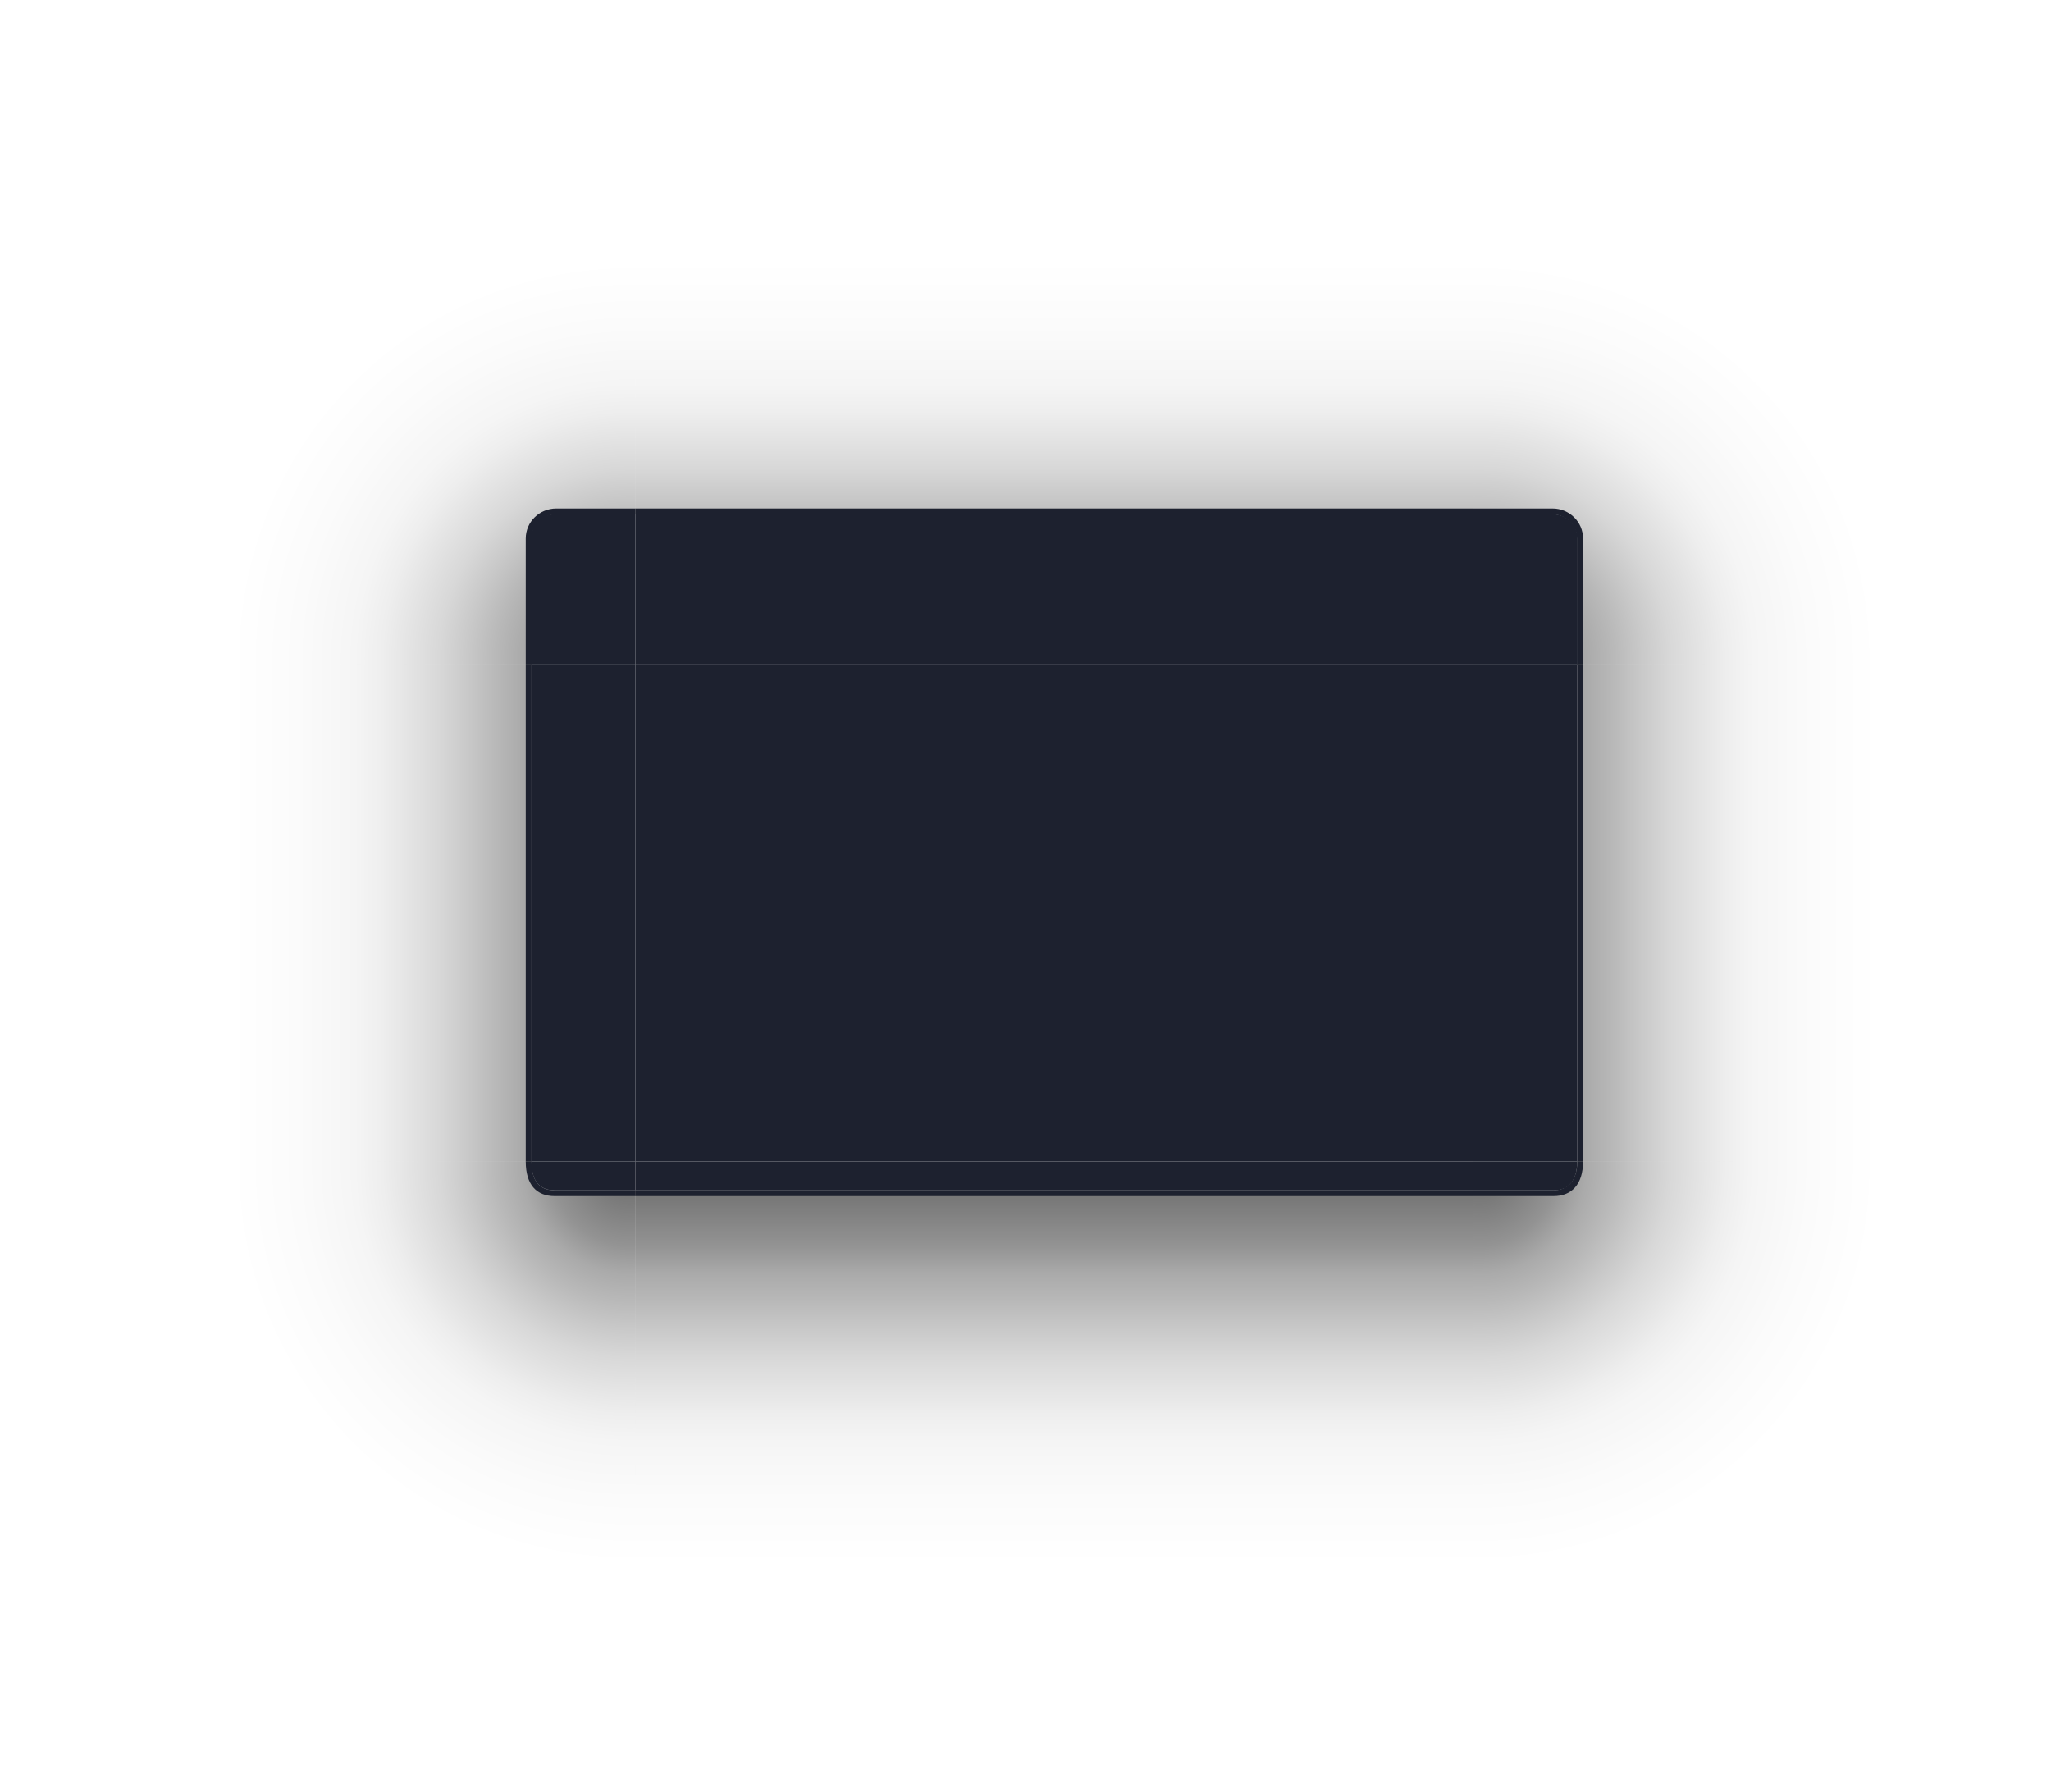
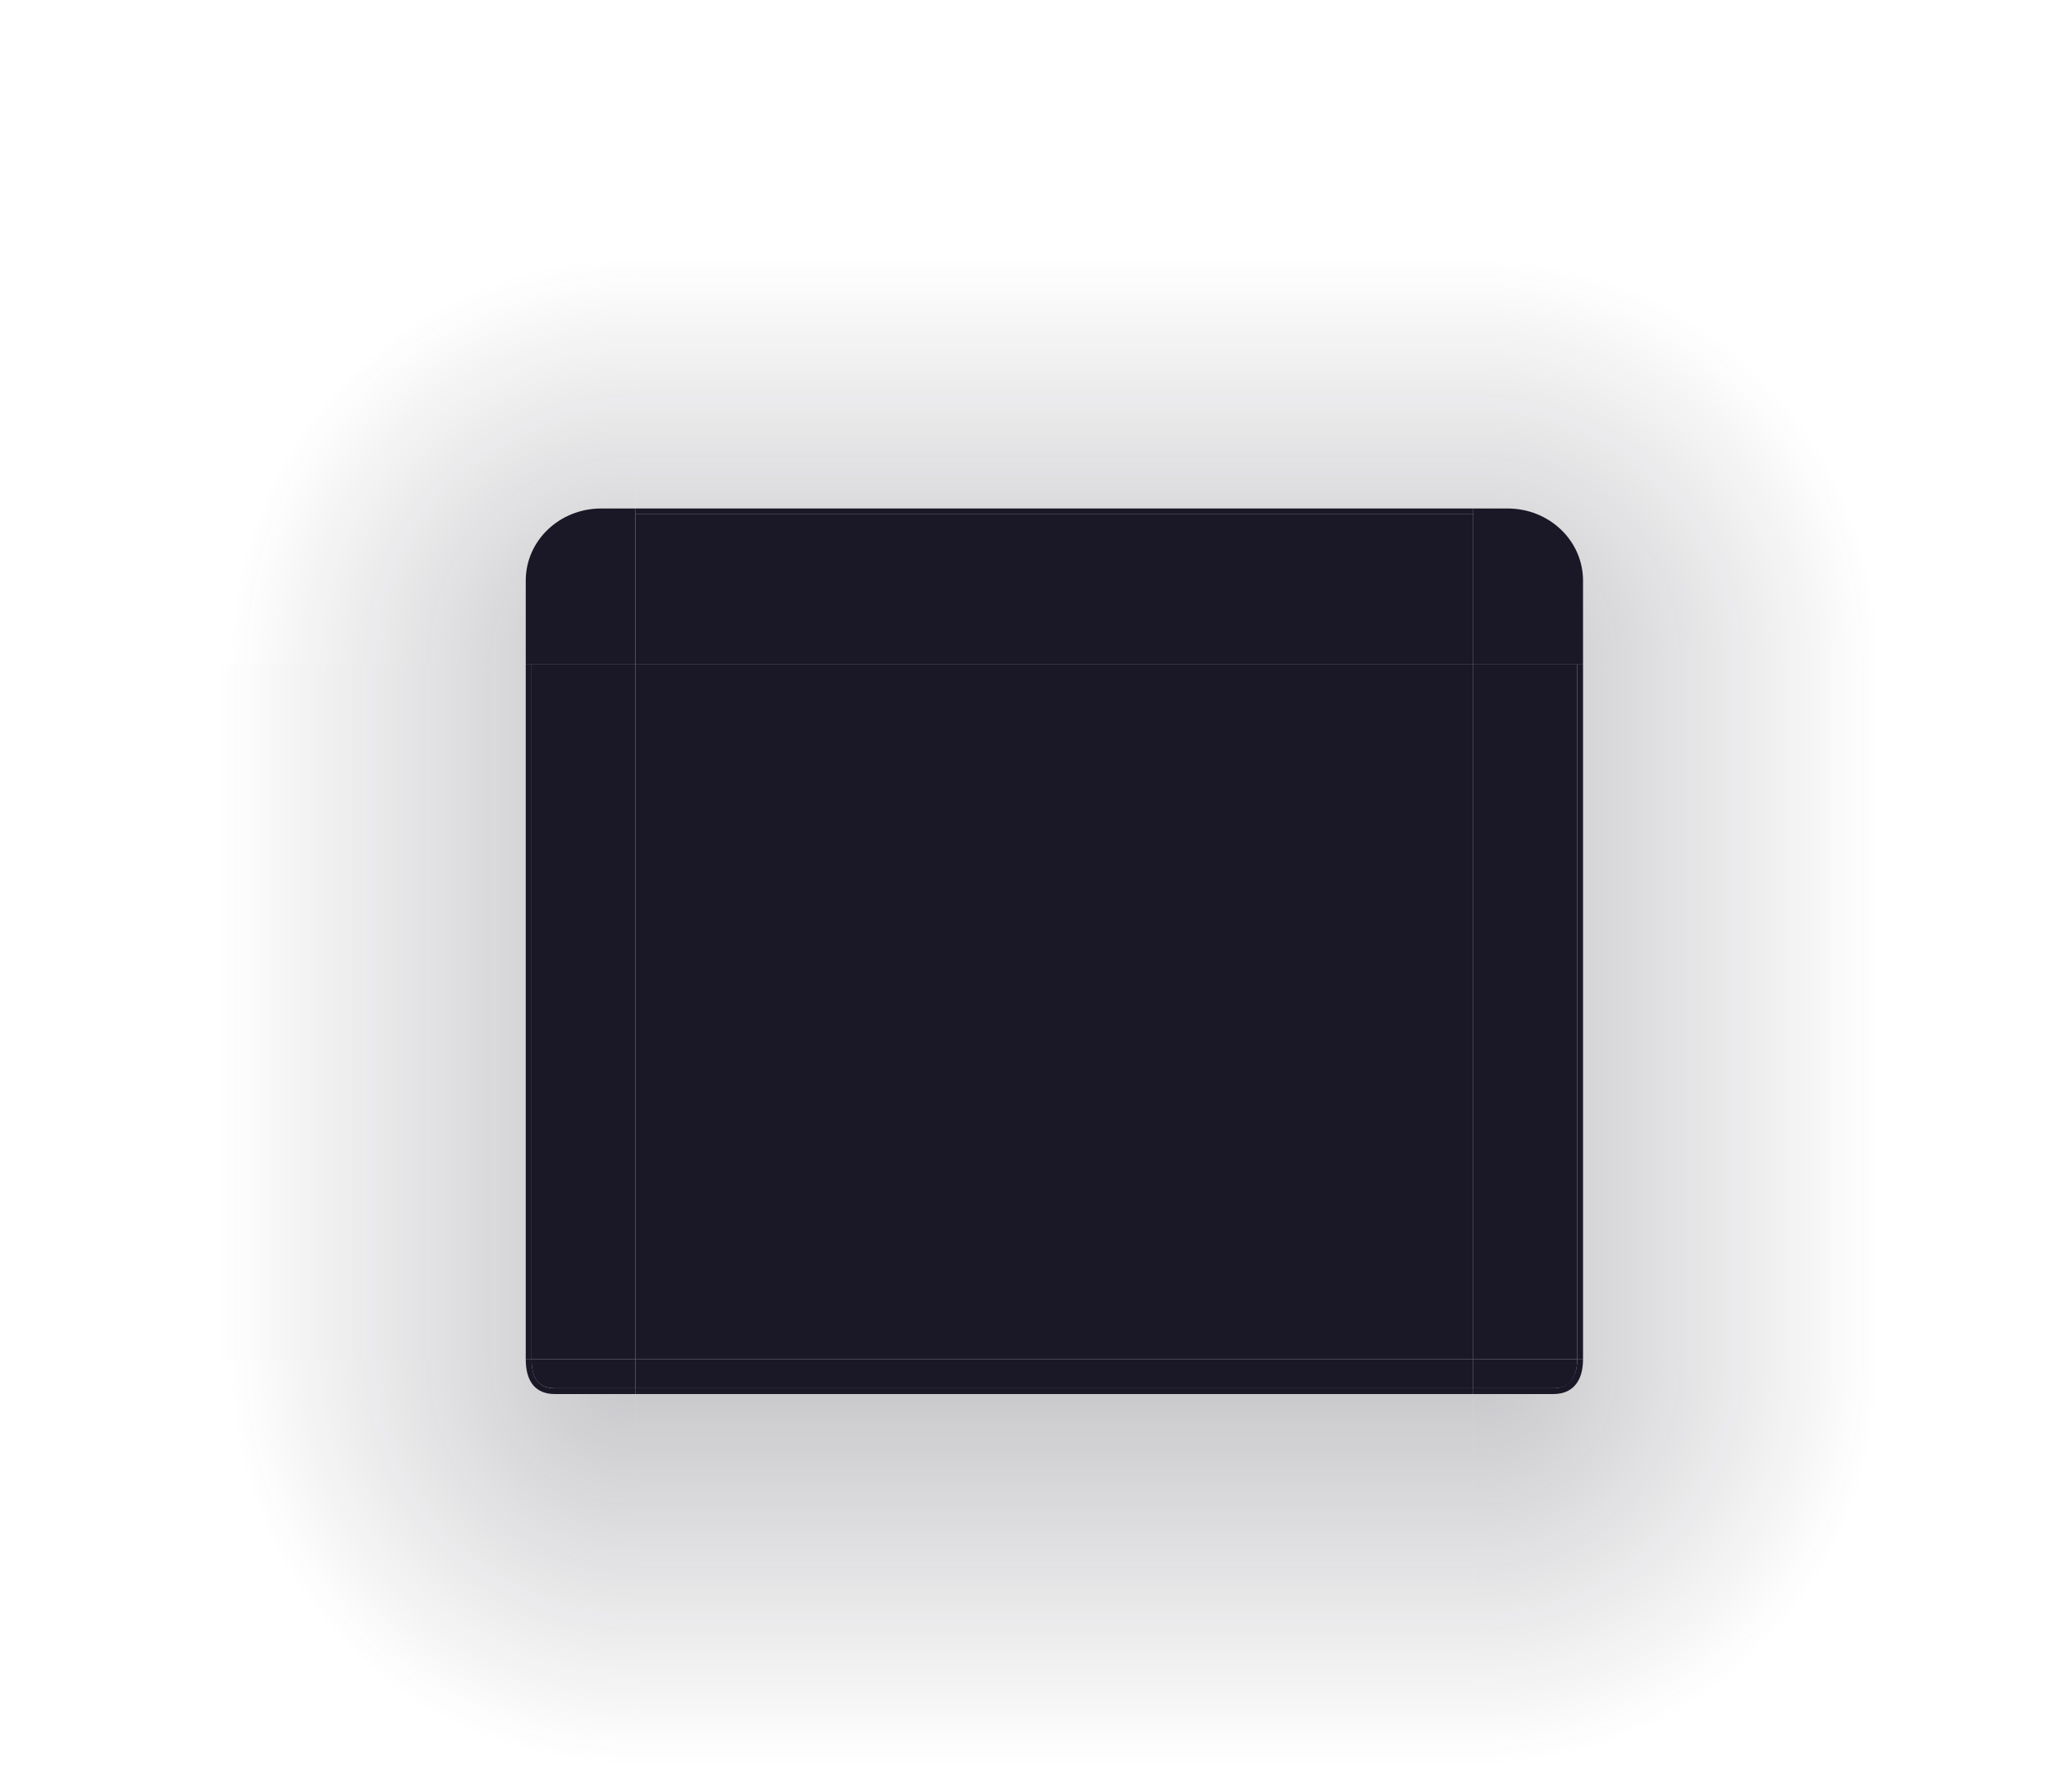
- <svg xmlns="http://www.w3.org/2000/svg" xmlns:xlink="http://www.w3.org/1999/xlink" width="355" height="310" id="svg3642" version="1.0">
+ <svg xmlns="http://www.w3.org/2000/svg" xmlns:xlink="http://www.w3.org/1999/xlink" width="355" height="310" id="svg3642" version="1.0" xml:space="preserve">
  <style id="current-color-scheme" type="text/css">.ColorScheme-Background { color:#1d212f; }
</style>
  <defs id="defs3644">
+     <rect x="110" y="115" width="145" height="120.255" id="rect9943" />
+     <linearGradient id="ilovecats">
+       <stop style="stop-color:#1a1826;stop-opacity:0.5;" offset="0" id="stop5062" />
+       <stop style="stop-color:#1a1826;stop-opacity:0;" offset="1" id="stop5064" />
+     </linearGradient>
+     <linearGradient id="Bonny">
+       <stop id="stop4232" offset="0" style="stop-color:#000000;stop-opacity:0.549" />
+       <stop style="stop-color:#000000;stop-opacity:0.549" offset="0.056" id="stop4234" />
+       <stop style="stop-color:#000000;stop-opacity:0.486" offset="0.127" id="stop4236" />
+       <stop id="stop4238" offset="0.197" style="stop-color:#000000;stop-opacity:0.424" />
+       <stop style="stop-color:#000000;stop-opacity:0.333" offset="0.268" id="stop4240" />
+       <stop id="stop4242" offset="0.338" style="stop-color:#000000;stop-opacity:0.275" />
+       <stop style="stop-color:#000000;stop-opacity:0.212" offset="0.408" id="stop4244" />
+       <stop id="stop4246" offset="0.479" style="stop-color:#000000;stop-opacity:0.153" />
+       <stop style="stop-color:#000000;stop-opacity:0.11" offset="0.549" id="stop4248" />
+       <stop id="stop4250" offset="0.62" style="stop-color:#000000;stop-opacity:0.067" />
+       <stop style="stop-color:#000000;stop-opacity:0.039" offset="0.69" id="stop4252" />
+       <stop id="stop4254" offset="0.831" style="stop-color:#000000;stop-opacity:0.016" />
+       <stop id="stop4256" offset="1" style="stop-color:#000000;stop-opacity:0;" />
+     </linearGradient>
+     <rect x="110" y="115" width="145" height="86" id="rect1181" />
    <style type="text/css" id="style4" />
-     <radialGradient xlink:href="#Bonny" id="radialGradient1042-0-6-6-9" cx="44.5" cy="927.63" fx="44.5" fy="927.63" r="8" gradientUnits="userSpaceOnUse" gradientTransform="matrix(8.624978,1.3624911e-6,-1.0176724e-6,8.624971,181.1889,-7895.785)" />
-     <linearGradient xlink:href="#Bonny" id="linearGradient2782-6" gradientUnits="userSpaceOnUse" gradientTransform="matrix(4.785722,0,0,0.4002592,4190.312,-247.3873)" x1="-917.586" y1="-35.147" x2="-903.168" y2="-35.147" />
-     <radialGradient xlink:href="#Bonny" id="radialGradient1050-7-5-2-3-9-3" cx="51" cy="950.404" fx="51" fy="950.404" r="6.75" gradientTransform="matrix(3.4997498e-5,10.22323,-10.22223,2.1640405e-7,9983.24,-229.3851)" gradientUnits="userSpaceOnUse" />
-     <linearGradient y2="-47.917" x2="965.944" y1="-47.917" x1="951.526" gradientTransform="matrix(4.785713,0,0,0.2505758,-4437.732,-552.7379)" gradientUnits="userSpaceOnUse" id="linearGradient3699-7-8" xlink:href="#Bonny" />
-     <radialGradient gradientUnits="userSpaceOnUse" gradientTransform="matrix(0,10.22222,-10.22121,-3.4774205e-5,10279.279,-405.3001)" r="6.75" fy="950.404" fx="51" cy="950.404" cx="51" id="radialGradient1050-7-5-2-3-9-3-6" xlink:href="#Bonny" />
-     <linearGradient xlink:href="#Bonny" id="linearGradient3697-1-2" gradientUnits="userSpaceOnUse" gradientTransform="matrix(1.196429,0,0,0.1724124,516.1965,-48.33703)" x1="40.791" y1="932.862" x2="98.463" y2="932.862" />
-     <radialGradient gradientTransform="matrix(8.624992,1.3624946e-6,-1.017674e-6,8.624993,181.1882,-7895.805)" gradientUnits="userSpaceOnUse" r="8" fy="927.63" fx="44.5" cy="927.63" cx="44.5" id="radialGradient1042-0-6-6-9-6" xlink:href="#Bonny" />
-     <linearGradient y2="932.862" x2="98.463" y1="932.862" x1="40.791" gradientTransform="matrix(1.196429,0,0,0.1724141,516.1965,-48.33858)" gradientUnits="userSpaceOnUse" id="linearGradient1196" xlink:href="#Bonny" />
-     <linearGradient id="Bonny">
+     <radialGradient xlink:href="#ilovecats" id="radialGradient1042-0-6-6-9" cx="44.5" cy="927.63" fx="44.5" fy="927.63" r="8" gradientUnits="userSpaceOnUse" gradientTransform="matrix(8.624978,1.3624911e-6,-1.0176724e-6,8.624971,181.1889,-7895.785)" />
+     <linearGradient xlink:href="#ilovecats" id="linearGradient2782-6" gradientUnits="userSpaceOnUse" gradientTransform="matrix(4.785722,0,0,0.4002592,4190.312,-247.3873)" x1="-917.586" y1="-35.147" x2="-903.168" y2="-35.147" />
+     <radialGradient xlink:href="#ilovecats" id="radialGradient1050-7-5-2-3-9-3" cx="51" cy="950.404" fx="51" fy="950.404" r="6.75" gradientTransform="matrix(3.4997498e-5,10.22323,-10.22223,2.1640405e-7,9983.24,-229.3851)" gradientUnits="userSpaceOnUse" />
+     <linearGradient y2="-47.917" x2="965.944" y1="-47.917" x1="951.526" gradientTransform="matrix(4.785713,0,0,0.2505758,-4437.732,-552.7379)" gradientUnits="userSpaceOnUse" id="linearGradient3699-7-8" xlink:href="#ilovecats" />
+     <radialGradient gradientUnits="userSpaceOnUse" gradientTransform="matrix(0,10.22222,-10.22121,-3.4774205e-5,10279.279,-405.3001)" r="6.75" fy="950.404" fx="51" cy="950.404" cx="51" id="radialGradient1050-7-5-2-3-9-3-6" xlink:href="#ilovecats" />
+     <linearGradient xlink:href="#ilovecats" id="linearGradient3697-1-2" gradientUnits="userSpaceOnUse" gradientTransform="matrix(1.196429,0,0,0.1724124,516.1965,-48.33703)" x1="40.791" y1="932.862" x2="98.463" y2="932.862" />
+     <radialGradient gradientTransform="matrix(8.624992,1.3624946e-6,-1.017674e-6,8.624993,181.1882,-7895.805)" gradientUnits="userSpaceOnUse" r="8" fy="927.63" fx="44.5" cy="927.63" cx="44.5" id="radialGradient1042-0-6-6-9-6" xlink:href="#ilovecats" />
+     <linearGradient id="Bonny-1">
      <stop id="stop2142" offset="0" style="stop-color:#000000;stop-opacity:0.549" />
      <stop style="stop-color:#000000;stop-opacity:0.549" offset="0.056" id="stop2168" />
      <stop style="stop-color:#000000;stop-opacity:0.486" offset="0.127" id="stop2144" />
      <stop id="stop2146" offset="0.197" style="stop-color:#000000;stop-opacity:0.424" />
      <stop style="stop-color:#000000;stop-opacity:0.333" offset="0.268" id="stop2148" />
      <stop id="stop2150" offset="0.338" style="stop-color:#000000;stop-opacity:0.275" />
      <stop style="stop-color:#000000;stop-opacity:0.212" offset="0.408" id="stop2152" />
      <stop id="stop2154" offset="0.479" style="stop-color:#000000;stop-opacity:0.153" />
      <stop style="stop-color:#000000;stop-opacity:0.11" offset="0.549" id="stop2156" />
      <stop id="stop2158" offset="0.62" style="stop-color:#000000;stop-opacity:0.067" />
      <stop style="stop-color:#000000;stop-opacity:0.039" offset="0.69" id="stop2160" />
      <stop id="stop2162" offset="0.831" style="stop-color:#000000;stop-opacity:0.016" />
      <stop id="stop2164" offset="1" style="stop-color:#000000;stop-opacity:0;" />
    </linearGradient>
    <linearGradient id="shadow">
      <stop id="stop6719-25" offset="0" style="stop-color:#000000;stop-opacity:1;" />
      <stop style="stop-color:#000000;stop-opacity:0.639;" offset="0.25" id="stop6834-1" />
      <stop style="stop-color:#000000;stop-opacity:0.337;" offset="0.5" id="stop6832-0" />
      <stop id="stop6836-0" offset="0.75" style="stop-color:#000000;stop-opacity:0.108;" />
      <stop style="stop-color:#000000;stop-opacity:0.039;" offset="0.875" id="stop6894-7" />
      <stop style="stop-color:#000000;stop-opacity:0;" offset="1" id="stop6721-4" />
    </linearGradient>
+     <linearGradient xlink:href="#ilovecats" id="linearGradient5068" x1="564" y1="112.5" x2="636" y2="112.5" gradientUnits="userSpaceOnUse" />
+     <rect x="110" y="115" width="145" height="120.255" id="rect9943-6" />
  </defs>
  <g id="layer1" transform="translate(0,-90)">
    <g id="decoration-top" transform="matrix(12.08333,0,0,1,-2971.248,3)">
-       <rect transform="matrix(0,-1,-1,0,0,0)" style="opacity:1;fill:url(#linearGradient2782-6);fill-opacity:1;stroke:none;stroke-width:1.384" id="rect4822-1-8-3-9" width="44" height="12" x="-176" y="-267" />
+       <rect transform="matrix(0,-1,-1,0,0,0)" style="opacity:0.5;fill:url(#linearGradient2782-6);fill-opacity:1;stroke:none;stroke-width:1.384" id="rect4822-1-8-3-9" width="44" height="12" x="-176" y="-267" />
      <rect y="-267" x="176" height="12" width="26" id="rect4148-01-9-2" style="opacity:0.01;fill:#eff0f1;fill-opacity:1;stroke-width:1.02" transform="rotate(90)" />
-       <rect transform="rotate(90)" style="opacity:1;fill:currentColor;fill-opacity:1;stroke-width:1.02" id="rect980" width="26" height="12" x="176" y="-267" class="ColorScheme-Background" />
-       <rect y="-267" x="175" height="12" width="1" id="rect982" style="opacity:1;fill:currentColor;fill-opacity:1;stroke-width:1" transform="rotate(90)" class="ColorScheme-Background" />
+       <rect transform="rotate(90)" style="opacity:1;fill:#1a1826;fill-opacity:1;stroke-width:1.02" id="rect980" width="26" height="12" x="176" y="-267" class="ColorScheme-Background" />
+       <rect y="-267" x="175" height="12" width="1" id="rect982" style="opacity:1;fill:#1a1826;fill-opacity:1;stroke-width:1" transform="rotate(90)" class="ColorScheme-Background" />
    </g>
    <g id="decoration-topright" transform="translate(-309,99)">
-       <path style="opacity:1;fill:url(#radialGradient1042-0-6-6-9);fill-opacity:1;fill-rule:evenodd;stroke:none;stroke-width:2.286px;stroke-linecap:butt;stroke-linejoin:miter;stroke-opacity:1" d="m 564,36 v 44 l 13,1e-5 h 1 c 2.237,0 4,1.78 4,4 L 582,106 h 54 l -2e-5,-22 -1e-5,-48 z" id="path4844-61-3-1-93" />
+       <path style="opacity:0.5;fill:url(#radialGradient1042-0-6-6-9);fill-opacity:1;fill-rule:evenodd;stroke:none;stroke-width:2.286px;stroke-linecap:butt;stroke-linejoin:miter;stroke-opacity:1" d="m 564,36 v 44 l 6.056,1e-5 h 2.389 c 5.343,0 9.555,4.252 9.555,9.555 L 582,106 h 54 l -2e-5,-22 -1e-5,-48 z" id="path4844-61-3-1-93" />
      <path id="rect4177-6-1-8-7" style="opacity:0.01;fill:#eff0f1;fill-opacity:1;stroke-width:1.02" d="m 565,80 v 26 h 17 V 84.16 C 582,81.851 580.237,80 578,80 Z" />
-       <path d="m 564,80 v 26 h 18 V 84 c 0,-2.22 -1.867,-4 -4.235,-4 z" style="opacity:1;fill:currentColor;fill-opacity:1;stroke-width:1.029" id="path982" class="ColorScheme-Background" />
-       <path id="path996" style="font-style:normal;font-variant:normal;font-weight:normal;font-stretch:normal;font-size:medium;line-height:normal;font-family:sans-serif;font-variant-ligatures:normal;font-variant-position:normal;font-variant-caps:normal;font-variant-numeric:normal;font-variant-alternates:normal;font-variant-east-asian:normal;font-feature-settings:normal;font-variation-settings:normal;text-indent:0;text-align:start;text-decoration:none;text-decoration-line:none;text-decoration-style:solid;text-decoration-color:#000000;letter-spacing:normal;word-spacing:normal;text-transform:none;writing-mode:lr-tb;direction:ltr;text-orientation:mixed;dominant-baseline:auto;baseline-shift:baseline;text-anchor:start;white-space:normal;shape-padding:0;shape-margin:0;inline-size:0;clip-rule:nonzero;display:inline;overflow:visible;visibility:visible;opacity:1;isolation:auto;mix-blend-mode:normal;color-interpolation:sRGB;color-interpolation-filters:linearRGB;solid-color:#000000;solid-opacity:1;vector-effect:none;fill:currentColor;fill-opacity:1;fill-rule:nonzero;stroke:none;stroke-width:2.094;stroke-linecap:butt;stroke-linejoin:miter;stroke-miterlimit:4;stroke-dasharray:none;stroke-dashoffset:0;stroke-opacity:1;color-rendering:auto;image-rendering:auto;shape-rendering:auto;text-rendering:auto;enable-background:accumulate;stop-color:#eff0f1" d="m 564,79 v 1.038 h 13.722 c 2.361,0 4.222,1.848 4.222,4.154 V 106 H 583 V 84.192 C 583,81.337 580.643,79 577.722,79 Z" class="ColorScheme-Background" />
+       <path id="path3337-6-6" style="fill:#1a1826;fill-opacity:1;stroke:none;stroke-width:4.191;stroke-linecap:square;stroke-linejoin:round;paint-order:markers fill stroke" d="m 255,178 v 27 l 19,-1e-5 v -14.515 c 0,-6.917 -5.833,-12.485 -13.059,-12.485 z" transform="translate(309,-99)" />
    </g>
-     <g id="decoration-bottom" transform="matrix(24.16665,0,0,1,-13374.993,176)">
-       <rect transform="rotate(90)" style="opacity:1;fill:url(#linearGradient3699-7-8);fill-opacity:1;stroke:none;stroke-width:1.549" id="rect4858-1-3-9-0-1-0" width="67" height="6" x="120" y="-564" />
-       <g transform="matrix(0.1874998,0,0,0.6666629,554.4375,-516.2378)" id="bottom-1">
-         <rect y="-51" x="946.862" height="32" width="7.5" id="rect4148-01" style="opacity:0.01;fill:#eff0f1;fill-opacity:1;stroke-width:1.114" transform="rotate(90)" />
-         <rect transform="rotate(90)" style="opacity:1;fill:currentColor;fill-opacity:1;stroke-width:1.118" id="rect984" width="7.5" height="32" x="946.862" y="-51" class="ColorScheme-Background" />
-         <rect y="-51" x="954.362" height="32" width="1.5" id="rect1043" style="opacity:1;fill:currentColor;fill-opacity:1;stroke-width:0.5" transform="rotate(90)" class="ColorScheme-Background" />
+     <g id="decoration-bottom" transform="matrix(24.16665,0,0,1,-13374.993,210.255)">
+       <rect transform="rotate(90)" style="opacity:0.5;fill:url(#linearGradient3699-7-8);fill-opacity:1;stroke:none;stroke-width:1.549" id="rect4858-1-3-9-0-1-0" width="67" height="6" x="120" y="-564" />
+       <g transform="matrix(0.1874998,0,0,0.6666629,554.4375,-516.2378)" id="bottom-1" style="fill:#1a1826">
+         <rect y="-51" x="946.862" height="32" width="7.5" id="rect4148-01" style="opacity:0.01;fill:#1a1826;fill-opacity:1;stroke-width:1.114" transform="rotate(90)" />
+         <rect transform="rotate(90)" style="opacity:1;fill:#1a1826;fill-opacity:1;stroke-width:1.118" id="rect984" width="7.5" height="32" x="946.862" y="-51" class="ColorScheme-Background" />
+         <rect y="-51" x="954.362" height="32" width="1.5" id="rect1043" style="opacity:1;fill:#1a1826;fill-opacity:1;stroke-width:0.5" transform="rotate(90)" class="ColorScheme-Background" />
      </g>
    </g>
-     <g transform="matrix(-1,0,0,1,674,176)" id="decoration-bottomleft">
+     <g transform="matrix(-1,0,0,1,674,210.2551)" id="decoration-bottomleft">
      <path d="m 565,116 v 4 h 13 c 2.394,0 4,-2 3.9,-4 H 578 Z" style="opacity:0.01;fill:#eff0f1;fill-opacity:1" id="rect4177-6-1-8-74" />
-       <path style="opacity:1;fill:url(#radialGradient1050-7-5-2-3-9-3-6);fill-opacity:1;fill-rule:evenodd;stroke:none;stroke-width:2.286px;stroke-linecap:butt;stroke-linejoin:miter;stroke-opacity:1" d="m 582,115 c 4e-5,3.27 -1.323,5 -4,5 L 566,120 564,120 v 67 l 2,3e-5 70,-2e-5 L 636,115 Z" id="path4844-6-3-7-6-6-9-5-5" />
-       <path id="path986" style="opacity:1;fill:currentColor;fill-opacity:1;stroke-width:1" d="m 564,115 v 5 h 14 c 3.59,0 4,-3 4,-5 h -4 z" class="ColorScheme-Background" />
-       <path d="m 583,115 c 0,4 -1.838,6 -5,6 h -14 v -1 h 14 c 2.078,0 4,-1 4,-5 z" style="font-style:normal;font-variant:normal;font-weight:normal;font-stretch:normal;font-size:medium;line-height:normal;font-family:sans-serif;font-variant-ligatures:normal;font-variant-position:normal;font-variant-caps:normal;font-variant-numeric:normal;font-variant-alternates:normal;font-variant-east-asian:normal;font-feature-settings:normal;font-variation-settings:normal;text-indent:0;text-align:start;text-decoration:none;text-decoration-line:none;text-decoration-style:solid;text-decoration-color:#000000;letter-spacing:normal;word-spacing:normal;text-transform:none;writing-mode:lr-tb;direction:ltr;text-orientation:mixed;dominant-baseline:auto;baseline-shift:baseline;text-anchor:start;white-space:normal;shape-padding:0;shape-margin:0;inline-size:0;clip-rule:nonzero;display:inline;overflow:visible;visibility:visible;opacity:1;isolation:auto;mix-blend-mode:normal;color-interpolation:sRGB;color-interpolation-filters:linearRGB;solid-color:#000000;solid-opacity:1;vector-effect:none;fill:currentColor;fill-opacity:1;fill-rule:nonzero;stroke:none;stroke-width:2.251;stroke-linecap:butt;stroke-linejoin:miter;stroke-miterlimit:4;stroke-dasharray:none;stroke-dashoffset:0;stroke-opacity:1;color-rendering:auto;image-rendering:auto;shape-rendering:auto;text-rendering:auto;enable-background:accumulate;stop-color:#eff0f1" id="path1033" class="ColorScheme-Background" />
+       <path style="opacity:0.5;fill:url(#radialGradient1050-7-5-2-3-9-3-6);fill-opacity:1;fill-rule:evenodd;stroke:none;stroke-width:2.286px;stroke-linecap:butt;stroke-linejoin:miter;stroke-opacity:1" d="m 582,115 c 4e-5,3.27 -1.323,5 -4,5 L 566,120 564,120 v 67 l 2,3e-5 70,-2e-5 L 636,115 Z" id="path4844-6-3-7-6-6-9-5-5" />
+       <path id="path986" style="opacity:1;fill:#1a1826;fill-opacity:1;stroke-width:1" d="m 564,115 v 5 h 14 c 3.59,0 4,-3 4,-5 h -4 z" class="ColorScheme-Background" />
+       <path d="m 583,115 c 0,4 -1.838,6 -5,6 h -14 v -1 h 14 c 2.078,0 4,-1 4,-5 z" style="font-style:normal;font-variant:normal;font-weight:normal;font-stretch:normal;font-size:medium;line-height:normal;font-family:sans-serif;font-variant-ligatures:normal;font-variant-position:normal;font-variant-caps:normal;font-variant-numeric:normal;font-variant-alternates:normal;font-variant-east-asian:normal;font-feature-settings:normal;font-variation-settings:normal;text-indent:0;text-align:start;text-decoration:none;text-decoration-line:none;text-decoration-style:solid;text-decoration-color:#000000;letter-spacing:normal;word-spacing:normal;text-transform:none;writing-mode:lr-tb;direction:ltr;text-orientation:mixed;dominant-baseline:auto;baseline-shift:baseline;text-anchor:start;white-space:normal;shape-padding:0;shape-margin:0;inline-size:0;clip-rule:nonzero;display:inline;overflow:visible;visibility:visible;opacity:1;isolation:auto;mix-blend-mode:normal;color-interpolation:sRGB;color-interpolation-filters:linearRGB;solid-color:#000000;solid-opacity:1;vector-effect:none;fill:#1a1826;fill-opacity:1;fill-rule:nonzero;stroke:none;stroke-width:2.251;stroke-linecap:butt;stroke-linejoin:miter;stroke-miterlimit:4;stroke-dasharray:none;stroke-dashoffset:0;stroke-opacity:1;color-rendering:auto;image-rendering:auto;shape-rendering:auto;text-rendering:auto;enable-background:accumulate;stop-color:#eff0f1" id="path1033" class="ColorScheme-Background" />
    </g>
-     <g id="decoration-right" transform="matrix(1,0,0,17.19997,-309,-1686.996)">
-       <rect style="opacity:1;fill:url(#linearGradient3697-1-2);fill-opacity:1;stroke:none;stroke-width:1.285" id="rect4902-4-3-6-6-7-1" width="54" height="5" x="582" y="110" />
+     <g id="decoration-right" transform="matrix(1,0,0,24.05095,-309,-2440.604)">
+       <rect style="opacity:0.5;fill:url(#linearGradient3697-1-2);fill-opacity:1;stroke:none;stroke-width:1.285" id="rect4902-4-3-6-6-7-1" width="54" height="5" x="582" y="110" />
      <rect y="-582" x="110" height="17" width="5" id="rect4148-01-9" style="opacity:0.01;fill:#eff0f1;fill-opacity:1" transform="rotate(90)" />
-       <rect transform="rotate(90)" style="opacity:1;fill:currentColor;fill-opacity:1;stroke-width:1.029" id="rect989" width="5" height="18" x="110" y="-582" ry="0" class="ColorScheme-Background" />
-       <rect y="-583" x="110" height="1" width="5" id="rect1006" style="opacity:1;fill:currentColor;fill-opacity:1;stroke-width:0.243" transform="rotate(90)" class="ColorScheme-Background" />
+       <rect transform="rotate(90)" style="opacity:1;fill:#1a1826;fill-opacity:1;stroke-width:1.029" id="rect989" width="5" height="18" x="110" y="-582" ry="0" class="ColorScheme-Background" />
+       <rect y="-583" x="110" height="1" width="5" id="rect1006" style="opacity:1;fill:#1a1826;fill-opacity:1;stroke-width:0.243" transform="rotate(90)" class="ColorScheme-Background" />
    </g>
-     <g transform="translate(-12)" id="decoration-bottomright">
+     <g transform="translate(-12,34.25505)" id="decoration-bottomright">
      <path id="rect4177-6-1-8" style="opacity:0.01;fill:#eff0f1;fill-opacity:1;stroke-width:1.118" d="m 268,291 v 5 h 13 c 3,0 4,-3.75 4,-5 h -4 z" />
-       <path id="path4844-6-3-7-6-6-9-5" d="M 285,291 C 285,294 283.546,296 281,296 L 269,296 267,296 v 67 l 2,3e-5 70,-2e-5 L 339,291 Z" style="opacity:1;fill:url(#radialGradient1050-7-5-2-3-9-3);fill-opacity:1;fill-rule:evenodd;stroke:none;stroke-width:2.286px;stroke-linecap:butt;stroke-linejoin:miter;stroke-opacity:1" />
-       <path d="m 267,291 v 5 h 14 c 2.53,0 4,-1.783 4,-5 h -4.235 z" style="opacity:1;fill:currentColor;fill-opacity:1;stroke-width:1.029" id="path991" class="ColorScheme-Background" />
-       <path d="m 285,291 c 0,4 -2.322,5 -4.1,5 H 267 v 1 h 13.9 v 0 c 3.1,0 5.1,-2 5.1,-6 z" style="font-style:normal;font-variant:normal;font-weight:normal;font-stretch:normal;font-size:medium;line-height:normal;font-family:sans-serif;font-variant-ligatures:normal;font-variant-position:normal;font-variant-caps:normal;font-variant-numeric:normal;font-variant-alternates:normal;font-variant-east-asian:normal;font-feature-settings:normal;font-variation-settings:normal;text-indent:0;text-align:start;text-decoration:none;text-decoration-line:none;text-decoration-style:solid;text-decoration-color:#000000;letter-spacing:normal;word-spacing:normal;text-transform:none;writing-mode:lr-tb;direction:ltr;text-orientation:mixed;dominant-baseline:auto;baseline-shift:baseline;text-anchor:start;white-space:normal;shape-padding:0;shape-margin:0;inline-size:0;clip-rule:nonzero;display:inline;overflow:visible;visibility:visible;opacity:1;isolation:auto;mix-blend-mode:normal;color-interpolation:sRGB;color-interpolation-filters:linearRGB;solid-color:#000000;solid-opacity:1;vector-effect:none;fill:currentColor;fill-opacity:1;fill-rule:nonzero;stroke:none;stroke-width:2.055;stroke-linecap:butt;stroke-linejoin:miter;stroke-miterlimit:4;stroke-dasharray:none;stroke-dashoffset:0;stroke-opacity:1;color-rendering:auto;image-rendering:auto;shape-rendering:auto;text-rendering:auto;enable-background:accumulate;stop-color:#eff0f1" id="path1051" class="ColorScheme-Background" />
+       <path id="path4844-6-3-7-6-6-9-5" d="M 285,291 C 285,294 283.546,296 281,296 L 269,296 267,296 v 67 l 2,3e-5 70,-2e-5 L 339,291 Z" style="opacity:0.5;fill:url(#radialGradient1050-7-5-2-3-9-3);fill-opacity:1;fill-rule:evenodd;stroke:none;stroke-width:2.286px;stroke-linecap:butt;stroke-linejoin:miter;stroke-opacity:1" />
+       <path d="m 267,291 v 5 h 14 c 2.53,0 4,-1.783 4,-5 h -4.235 z" style="opacity:1;fill:#1a1826;fill-opacity:1;stroke-width:1.029" id="path991" class="ColorScheme-Background" />
+       <path d="m 285,291 c 0,4 -2.322,5 -4.1,5 H 267 v 1 h 13.9 v 0 c 3.1,0 5.1,-2 5.1,-6 z" style="font-style:normal;font-variant:normal;font-weight:normal;font-stretch:normal;font-size:medium;line-height:normal;font-family:sans-serif;font-variant-ligatures:normal;font-variant-position:normal;font-variant-caps:normal;font-variant-numeric:normal;font-variant-alternates:normal;font-variant-east-asian:normal;font-feature-settings:normal;font-variation-settings:normal;text-indent:0;text-align:start;text-decoration:none;text-decoration-line:none;text-decoration-style:solid;text-decoration-color:#000000;letter-spacing:normal;word-spacing:normal;text-transform:none;writing-mode:lr-tb;direction:ltr;text-orientation:mixed;dominant-baseline:auto;baseline-shift:baseline;text-anchor:start;white-space:normal;shape-padding:0;shape-margin:0;inline-size:0;clip-rule:nonzero;display:inline;overflow:visible;visibility:visible;opacity:1;isolation:auto;mix-blend-mode:normal;color-interpolation:sRGB;color-interpolation-filters:linearRGB;solid-color:#000000;solid-opacity:1;vector-effect:none;fill:#1a1826;fill-opacity:1;fill-rule:nonzero;stroke:none;stroke-width:2.055;stroke-linecap:butt;stroke-linejoin:miter;stroke-miterlimit:4;stroke-dasharray:none;stroke-dashoffset:0;stroke-opacity:1;color-rendering:auto;image-rendering:auto;shape-rendering:auto;text-rendering:auto;enable-background:accumulate;stop-color:#eff0f1" id="path1051" class="ColorScheme-Background" />
    </g>
    <g transform="matrix(-1,0,0,1,674,99)" id="decoration-topleft">
-       <path id="path4844-61-3-1-93-9" d="m 564,36 v 44 l 13,1e-5 h 1 c 2.237,0 4,1.78 4,4 L 582,106 h 54 l -2e-5,-22 -1e-5,-48 z" style="opacity:1;fill:url(#radialGradient1042-0-6-6-9-6);fill-opacity:1;fill-rule:evenodd;stroke:none;stroke-width:2.286px;stroke-linecap:butt;stroke-linejoin:miter;stroke-opacity:1" />
+       <path id="path4844-61-3-1-93-9" d="m 564,36 v 44 l 5.637,1e-5 h 2.473 c 5.53,0 9.891,4.401 9.891,9.891 L 582,106 h 54 l -2e-5,-22 -1e-5,-48 z" style="opacity:0.5;fill:url(#radialGradient1042-0-6-6-9-6);fill-opacity:1;fill-rule:evenodd;stroke:none;stroke-width:2.286px;stroke-linecap:butt;stroke-linejoin:miter;stroke-opacity:1" />
      <path d="m 565,80 v 25 h 17 V 84 c 0,-2.22 -1.763,-4 -4,-4 z" style="opacity:0.01;fill:#eff0f1;fill-opacity:1" id="rect4177-6-1-8-7-2" />
-       <path d="M 577.722,79 C 580.643,79 583,81.337 583,84.192 v 21.808 h -1.056 V 84.192 c 0,-2.306 -1.861,-4.154 -4.222,-4.154 H 564 V 79 Z" style="font-style:normal;font-variant:normal;font-weight:normal;font-stretch:normal;font-size:medium;line-height:normal;font-family:sans-serif;font-variant-ligatures:normal;font-variant-position:normal;font-variant-caps:normal;font-variant-numeric:normal;font-variant-alternates:normal;font-variant-east-asian:normal;font-feature-settings:normal;font-variation-settings:normal;text-indent:0;text-align:start;text-decoration:none;text-decoration-line:none;text-decoration-style:solid;text-decoration-color:#000000;letter-spacing:normal;word-spacing:normal;text-transform:none;writing-mode:lr-tb;direction:ltr;text-orientation:mixed;dominant-baseline:auto;baseline-shift:baseline;text-anchor:start;white-space:normal;shape-padding:0;shape-margin:0;inline-size:0;clip-rule:nonzero;display:inline;overflow:visible;visibility:visible;opacity:1;isolation:auto;mix-blend-mode:normal;color-interpolation:sRGB;color-interpolation-filters:linearRGB;solid-color:#000000;solid-opacity:1;vector-effect:none;fill:currentColor;fill-opacity:1;fill-rule:nonzero;stroke:none;stroke-width:2.094;stroke-linecap:butt;stroke-linejoin:miter;stroke-miterlimit:4;stroke-dasharray:none;stroke-dashoffset:0;stroke-opacity:1;color-rendering:auto;image-rendering:auto;shape-rendering:auto;text-rendering:auto;enable-background:accumulate;stop-color:#eff0f1" id="path1016" class="ColorScheme-Background" />
-       <path id="path989" style="opacity:1;fill:currentColor;fill-opacity:1" d="m 564,80 v 26 h 18 V 84 c 0,-2.22 -1.763,-4 -4,-4 z" class="ColorScheme-Background" />
+       <path id="path3337-6" style="fill:#1a1826;fill-opacity:1;stroke:none;stroke-width:4.191;stroke-linecap:square;stroke-linejoin:round;paint-order:markers fill stroke" d="m 110,178 v 27 l -19,-1e-5 0,-14.515 c 0,-6.917 5.833,-12.485 13.059,-12.485 z" transform="matrix(-1,0,0,1,674,-99)" />
    </g>
-     <g transform="matrix(-1,0,0,17.19997,674,-1686.996)" id="decoration-left">
-       <rect y="110" x="582" height="5" width="54" id="rect4902-4-3-6-6-7-1-4" style="opacity:1;fill:url(#linearGradient1196);fill-opacity:1;stroke:none;stroke-width:1.285" />
+     <g transform="matrix(-1,0,0,24.05095,674,-2440.604)" id="decoration-left">
+       <rect y="110" x="582" height="5" width="54" id="rect4902-4-3-6-6-7-1-4" style="opacity:0.5;fill:url(#linearGradient5068);fill-opacity:1;stroke:none;stroke-width:1.285" />
      <rect transform="rotate(90)" style="opacity:0.01;fill:#eff0f1;fill-opacity:1" id="rect4148-01-9-5" width="5" height="17" x="110" y="-582" />
-       <rect y="-582" x="110" height="18" width="5" id="rect995" style="opacity:1;fill:currentColor;fill-opacity:1;stroke-width:1.029" transform="rotate(90)" class="ColorScheme-Background" />
-       <rect transform="rotate(90)" style="opacity:1;fill:currentColor;fill-opacity:1;stroke-width:0.243" id="rect1008" width="5" height="1" x="110" y="-583" class="ColorScheme-Background" />
+       <rect y="-582" x="110" height="18" width="5" id="rect995" style="opacity:1;fill:#1a1826;fill-opacity:1;stroke-width:1.029" transform="rotate(90)" class="ColorScheme-Background" />
+       <rect transform="rotate(90)" style="opacity:1;fill:#1a1826;fill-opacity:1;stroke-width:0.243" id="rect1008" width="5" height="1" x="110" y="-583" class="ColorScheme-Background" />
    </g>
-     <g id="decoration-center">
-       <rect y="-255" x="205" height="145" width="86" id="rect985" style="opacity:0.01;fill:#eff0f1;fill-opacity:1" transform="rotate(90)" />
-       <rect transform="rotate(90)" style="opacity:1;fill:currentColor;fill-opacity:1;stroke-width:1" id="rect997" width="86" height="145" x="205" y="-255" class="ColorScheme-Background" />
+     <g id="decoration-center" transform="matrix(1,0,0,1.398314,0,-81.65434)">
+       <rect y="-255" x="205" height="145" width="86" id="rect985" style="opacity:0.01;fill:#1a1826;fill-opacity:1" transform="rotate(90)" />
+       <rect transform="rotate(90)" style="opacity:1;fill:#1a1826;fill-opacity:1;stroke-width:1" id="rect997" width="86" height="145" x="205" y="-255" class="ColorScheme-Background" />
    </g>
    <g id="mask-top" transform="translate(-217.4911,28.9934)">
      <rect y="-839.004" x="155.764" height="145" width="26" id="rect4148-01-9-2-2" style="opacity:0.01;fill:#000000;fill-opacity:1;stroke-width:3.545" transform="rotate(90)" />
      <rect transform="rotate(90)" style="fill:#000000;fill-opacity:1;stroke-width:3.545" id="rect980-3" width="26" height="145" x="155.764" y="-839.004" class="ColorScheme-Background" />
      <rect y="-839.004" x="154.764" height="145" width="1" id="rect982-75" style="fill:#000000;fill-opacity:1;stroke-width:3.476" transform="rotate(90)" class="ColorScheme-Background" />
    </g>
-     <g id="mask-topright" transform="translate(-217.4911,28.9934)">
-       <path id="rect4177-6-1-8-7-8" style="opacity:0.01;fill:#000000;fill-opacity:1;stroke-width:1.02" d="m 840.004,155.764 v 26 h 17 v -21.84 c 0,-2.309 -1.763,-4.16 -4,-4.16 z" />
-       <path d="m 839.004,155.764 v 26 h 18 v -22 c 0,-2.22 -1.867,-4 -4.235,-4 z" style="fill:#000000;fill-opacity:1;stroke-width:1.029" id="path982-9" class="ColorScheme-Background" />
-       <path id="path996-7" style="font-style:normal;font-variant:normal;font-weight:normal;font-stretch:normal;font-size:medium;line-height:normal;font-family:sans-serif;font-variant-ligatures:normal;font-variant-position:normal;font-variant-caps:normal;font-variant-numeric:normal;font-variant-alternates:normal;font-variant-east-asian:normal;font-feature-settings:normal;font-variation-settings:normal;text-indent:0;text-align:start;text-decoration:none;text-decoration-line:none;text-decoration-style:solid;text-decoration-color:#000000;letter-spacing:normal;word-spacing:normal;text-transform:none;writing-mode:lr-tb;direction:ltr;text-orientation:mixed;dominant-baseline:auto;baseline-shift:baseline;text-anchor:start;white-space:normal;shape-padding:0;shape-margin:0;inline-size:0;clip-rule:nonzero;display:inline;overflow:visible;visibility:visible;isolation:auto;mix-blend-mode:normal;color-interpolation:sRGB;color-interpolation-filters:linearRGB;solid-color:#000000;solid-opacity:1;vector-effect:none;fill:#000000;fill-opacity:1;fill-rule:nonzero;stroke:none;stroke-width:2.094;stroke-linecap:butt;stroke-linejoin:miter;stroke-miterlimit:4;stroke-dasharray:none;stroke-dashoffset:0;stroke-opacity:1;color-rendering:auto;image-rendering:auto;shape-rendering:auto;text-rendering:auto;enable-background:accumulate;stop-color:#eff0f1" d="m 839.004,154.764 v 1.038 h 13.722 c 2.361,0 4.222,1.848 4.222,4.154 v 21.808 h 1.056 v -21.808 c 0,-2.856 -2.357,-5.192 -5.278,-5.192 z" class="ColorScheme-Background" />
+     <g id="g985">
+       <path id="path3337-6-7-5" style="fill:#000000;fill-opacity:1;stroke:none;stroke-width:4.191;stroke-linecap:square;stroke-linejoin:round;paint-order:markers fill stroke" d="m 621.484,183.758 v 27 l 19,-1e-5 v -17 c 0,-5.541 -4.466,-10 -10,-10 z" />
    </g>
    <g id="mask-bottom" transform="translate(-217.4911,28.9934)">
      <rect y="-839.004" x="267.764" height="145" width="5" id="rect4148-01-29" style="opacity:0.01;fill:#000000;fill-opacity:1;stroke-width:1.937" transform="rotate(90)" />
      <rect transform="rotate(90)" style="fill:#000000;fill-opacity:1;stroke-width:1.943" id="rect984-3" width="5" height="145" x="267.764" y="-839.004" class="ColorScheme-Background" />
      <rect y="-839.004" x="272.765" height="145" width="1" id="rect1043-1" style="fill:#000000;fill-opacity:1;stroke-width:0.869" transform="rotate(90)" class="ColorScheme-Background" />
    </g>
    <g id="mask-bottomleft" transform="translate(-217.4911,28.9934)">
      <path d="m 693.004,268.764 v 4 h -13 c -2.394,0 -4,-2 -3.9,-4 h 3.9 z" style="opacity:0.01;fill:#000000;fill-opacity:1" id="rect4177-6-1-8-74-4" />
      <path id="path986-8" style="fill:#000000;fill-opacity:1;stroke-width:1" d="m 694.004,267.764 v 5 h -14 c -3.59,0 -4,-3 -4,-5 h 4 z" class="ColorScheme-Background" />
      <path d="m 675.004,267.764 c 0,4 1.838,6 5,6 h 14 v -1 h -14 c -2.078,0 -4,-1 -4,-5 z" style="font-style:normal;font-variant:normal;font-weight:normal;font-stretch:normal;font-size:medium;line-height:normal;font-family:sans-serif;font-variant-ligatures:normal;font-variant-position:normal;font-variant-caps:normal;font-variant-numeric:normal;font-variant-alternates:normal;font-variant-east-asian:normal;font-feature-settings:normal;font-variation-settings:normal;text-indent:0;text-align:start;text-decoration:none;text-decoration-line:none;text-decoration-style:solid;text-decoration-color:#000000;letter-spacing:normal;word-spacing:normal;text-transform:none;writing-mode:lr-tb;direction:ltr;text-orientation:mixed;dominant-baseline:auto;baseline-shift:baseline;text-anchor:start;white-space:normal;shape-padding:0;shape-margin:0;inline-size:0;clip-rule:nonzero;display:inline;overflow:visible;visibility:visible;isolation:auto;mix-blend-mode:normal;color-interpolation:sRGB;color-interpolation-filters:linearRGB;solid-color:#000000;solid-opacity:1;vector-effect:none;fill:#000000;fill-opacity:1;fill-rule:nonzero;stroke:none;stroke-width:2.251;stroke-linecap:butt;stroke-linejoin:miter;stroke-miterlimit:4;stroke-dasharray:none;stroke-dashoffset:0;stroke-opacity:1;color-rendering:auto;image-rendering:auto;shape-rendering:auto;text-rendering:auto;enable-background:accumulate;stop-color:#eff0f1" id="path1033-4" class="ColorScheme-Background" />
    </g>
    <g id="mask-right" transform="translate(-217.4911,28.9934)">
      <rect y="-857.004" x="181.765" height="17" width="86" id="rect4148-01-9-36" style="opacity:0.01;fill:#000000;fill-opacity:1;stroke-width:4.147" transform="rotate(90)" />
      <rect transform="rotate(90)" style="fill:#000000;fill-opacity:1;stroke-width:4.268" id="rect989-10" width="86" height="18" x="181.765" y="-857.004" ry="0" class="ColorScheme-Background" />
      <rect y="-858.004" x="181.765" height="1" width="86" id="rect1006-6" style="fill:#000000;fill-opacity:1;stroke-width:1.006" transform="rotate(90)" class="ColorScheme-Background" />
    </g>
    <g id="mask-bottomright" transform="translate(-217.4911,28.9934)">
      <path id="rect4177-6-1-8-2" style="opacity:0.01;fill:#000000;fill-opacity:1;stroke-width:1.118" d="m 840.004,267.764 v 5 h 13 c 3,0 4,-3.75 4,-5 h -4 z" />
      <path d="m 839.004,267.764 v 5 h 14 c 2.53,0 4,-1.783 4,-5 h -4.235 z" style="fill:#000000;fill-opacity:1;stroke-width:1.029" id="path991-6" class="ColorScheme-Background" />
      <path d="m 857.004,267.765 c 0,4 -2.322,5 -4.1,5 h -13.9 v 1 h 13.9 v 0 c 3.1,0 5.1,-2 5.1,-6 z" style="font-style:normal;font-variant:normal;font-weight:normal;font-stretch:normal;font-size:medium;line-height:normal;font-family:sans-serif;font-variant-ligatures:normal;font-variant-position:normal;font-variant-caps:normal;font-variant-numeric:normal;font-variant-alternates:normal;font-variant-east-asian:normal;font-feature-settings:normal;font-variation-settings:normal;text-indent:0;text-align:start;text-decoration:none;text-decoration-line:none;text-decoration-style:solid;text-decoration-color:#000000;letter-spacing:normal;word-spacing:normal;text-transform:none;writing-mode:lr-tb;direction:ltr;text-orientation:mixed;dominant-baseline:auto;baseline-shift:baseline;text-anchor:start;white-space:normal;shape-padding:0;shape-margin:0;inline-size:0;clip-rule:nonzero;display:inline;overflow:visible;visibility:visible;isolation:auto;mix-blend-mode:normal;color-interpolation:sRGB;color-interpolation-filters:linearRGB;solid-color:#000000;solid-opacity:1;vector-effect:none;fill:#000000;fill-opacity:1;fill-rule:nonzero;stroke:none;stroke-width:2.055;stroke-linecap:butt;stroke-linejoin:miter;stroke-miterlimit:4;stroke-dasharray:none;stroke-dashoffset:0;stroke-opacity:1;color-rendering:auto;image-rendering:auto;shape-rendering:auto;text-rendering:auto;enable-background:accumulate;stop-color:#eff0f1" id="path1051-1" class="ColorScheme-Background" />
    </g>
-     <g id="mask-topleft" transform="translate(-217.4911,28.9934)">
-       <path d="m 693.004,155.764 v 25 h -17 v -21 c 0,-2.22 1.763,-4 4,-4 z" style="opacity:0.01;fill:#000000;fill-opacity:1" id="rect4177-6-1-8-7-2-4" />
-       <path d="m 680.282,154.764 c -2.921,0 -5.278,2.337 -5.278,5.192 v 21.808 h 1.056 v -21.808 c 0,-2.306 1.861,-4.154 4.222,-4.154 h 13.722 v -1.038 z" style="font-style:normal;font-variant:normal;font-weight:normal;font-stretch:normal;font-size:medium;line-height:normal;font-family:sans-serif;font-variant-ligatures:normal;font-variant-position:normal;font-variant-caps:normal;font-variant-numeric:normal;font-variant-alternates:normal;font-variant-east-asian:normal;font-feature-settings:normal;font-variation-settings:normal;text-indent:0;text-align:start;text-decoration:none;text-decoration-line:none;text-decoration-style:solid;text-decoration-color:#000000;letter-spacing:normal;word-spacing:normal;text-transform:none;writing-mode:lr-tb;direction:ltr;text-orientation:mixed;dominant-baseline:auto;baseline-shift:baseline;text-anchor:start;white-space:normal;shape-padding:0;shape-margin:0;inline-size:0;clip-rule:nonzero;display:inline;overflow:visible;visibility:visible;isolation:auto;mix-blend-mode:normal;color-interpolation:sRGB;color-interpolation-filters:linearRGB;solid-color:#000000;solid-opacity:1;vector-effect:none;fill:#000000;fill-opacity:1;fill-rule:nonzero;stroke:none;stroke-width:2.094;stroke-linecap:butt;stroke-linejoin:miter;stroke-miterlimit:4;stroke-dasharray:none;stroke-dashoffset:0;stroke-opacity:1;color-rendering:auto;image-rendering:auto;shape-rendering:auto;text-rendering:auto;enable-background:accumulate;stop-color:#eff0f1" id="path1016-7" class="ColorScheme-Background" />
-       <path id="path989-65" style="fill:#000000;fill-opacity:1" d="m 694.004,155.765 v 26 h -18 v -22 c 0,-2.22 1.763,-4 4,-4 z" class="ColorScheme-Background" />
-     </g>
    <g id="mask-left" transform="translate(-217.4911,28.9934)">
      <rect transform="matrix(0,1,1,0,0,0)" style="opacity:0.01;fill:#000000;fill-opacity:1;stroke-width:4.147" id="rect4148-01-9-5-3" width="86" height="17" x="181.765" y="676.004" />
      <rect y="676.004" x="181.765" height="18" width="86" id="rect995-7" style="fill:#000000;fill-opacity:1;stroke-width:4.268" transform="matrix(0,1,1,0,0,0)" class="ColorScheme-Background" />
      <rect transform="matrix(0,1,1,0,0,0)" style="fill:#000000;fill-opacity:1;stroke-width:1.006" id="rect1008-4" width="86" height="1" x="181.765" y="675.004" class="ColorScheme-Background" />
    </g>
    <g style="fill:#000000;fill-opacity:1" transform="translate(366.5126,5.757911)" id="g4868">
      <rect y="-255" x="205" height="145" width="86" id="rect985-2" style="opacity:0.01;fill:#000000;fill-opacity:1" transform="rotate(90)" />
      <g id="mask-center">
        <rect transform="rotate(90)" style="fill:#000000;fill-opacity:1;stroke-width:1" id="rect997-5" width="86" height="145" x="205" y="-255" class="ColorScheme-Background" />
      </g>
    </g>
+     <g id="g1036">
+       <path id="path3337-6-7-3" style="opacity:0.99;fill:#000000;fill-opacity:1;stroke:none;stroke-width:4.191;stroke-linecap:square;stroke-linejoin:round;paint-order:markers fill stroke" d="m 476.513,183.758 v 27 l -19,-1e-5 v -17 c 0,-5.541 4.466,-10 10,-10 z" />
+     </g>
  </g>
</svg>
